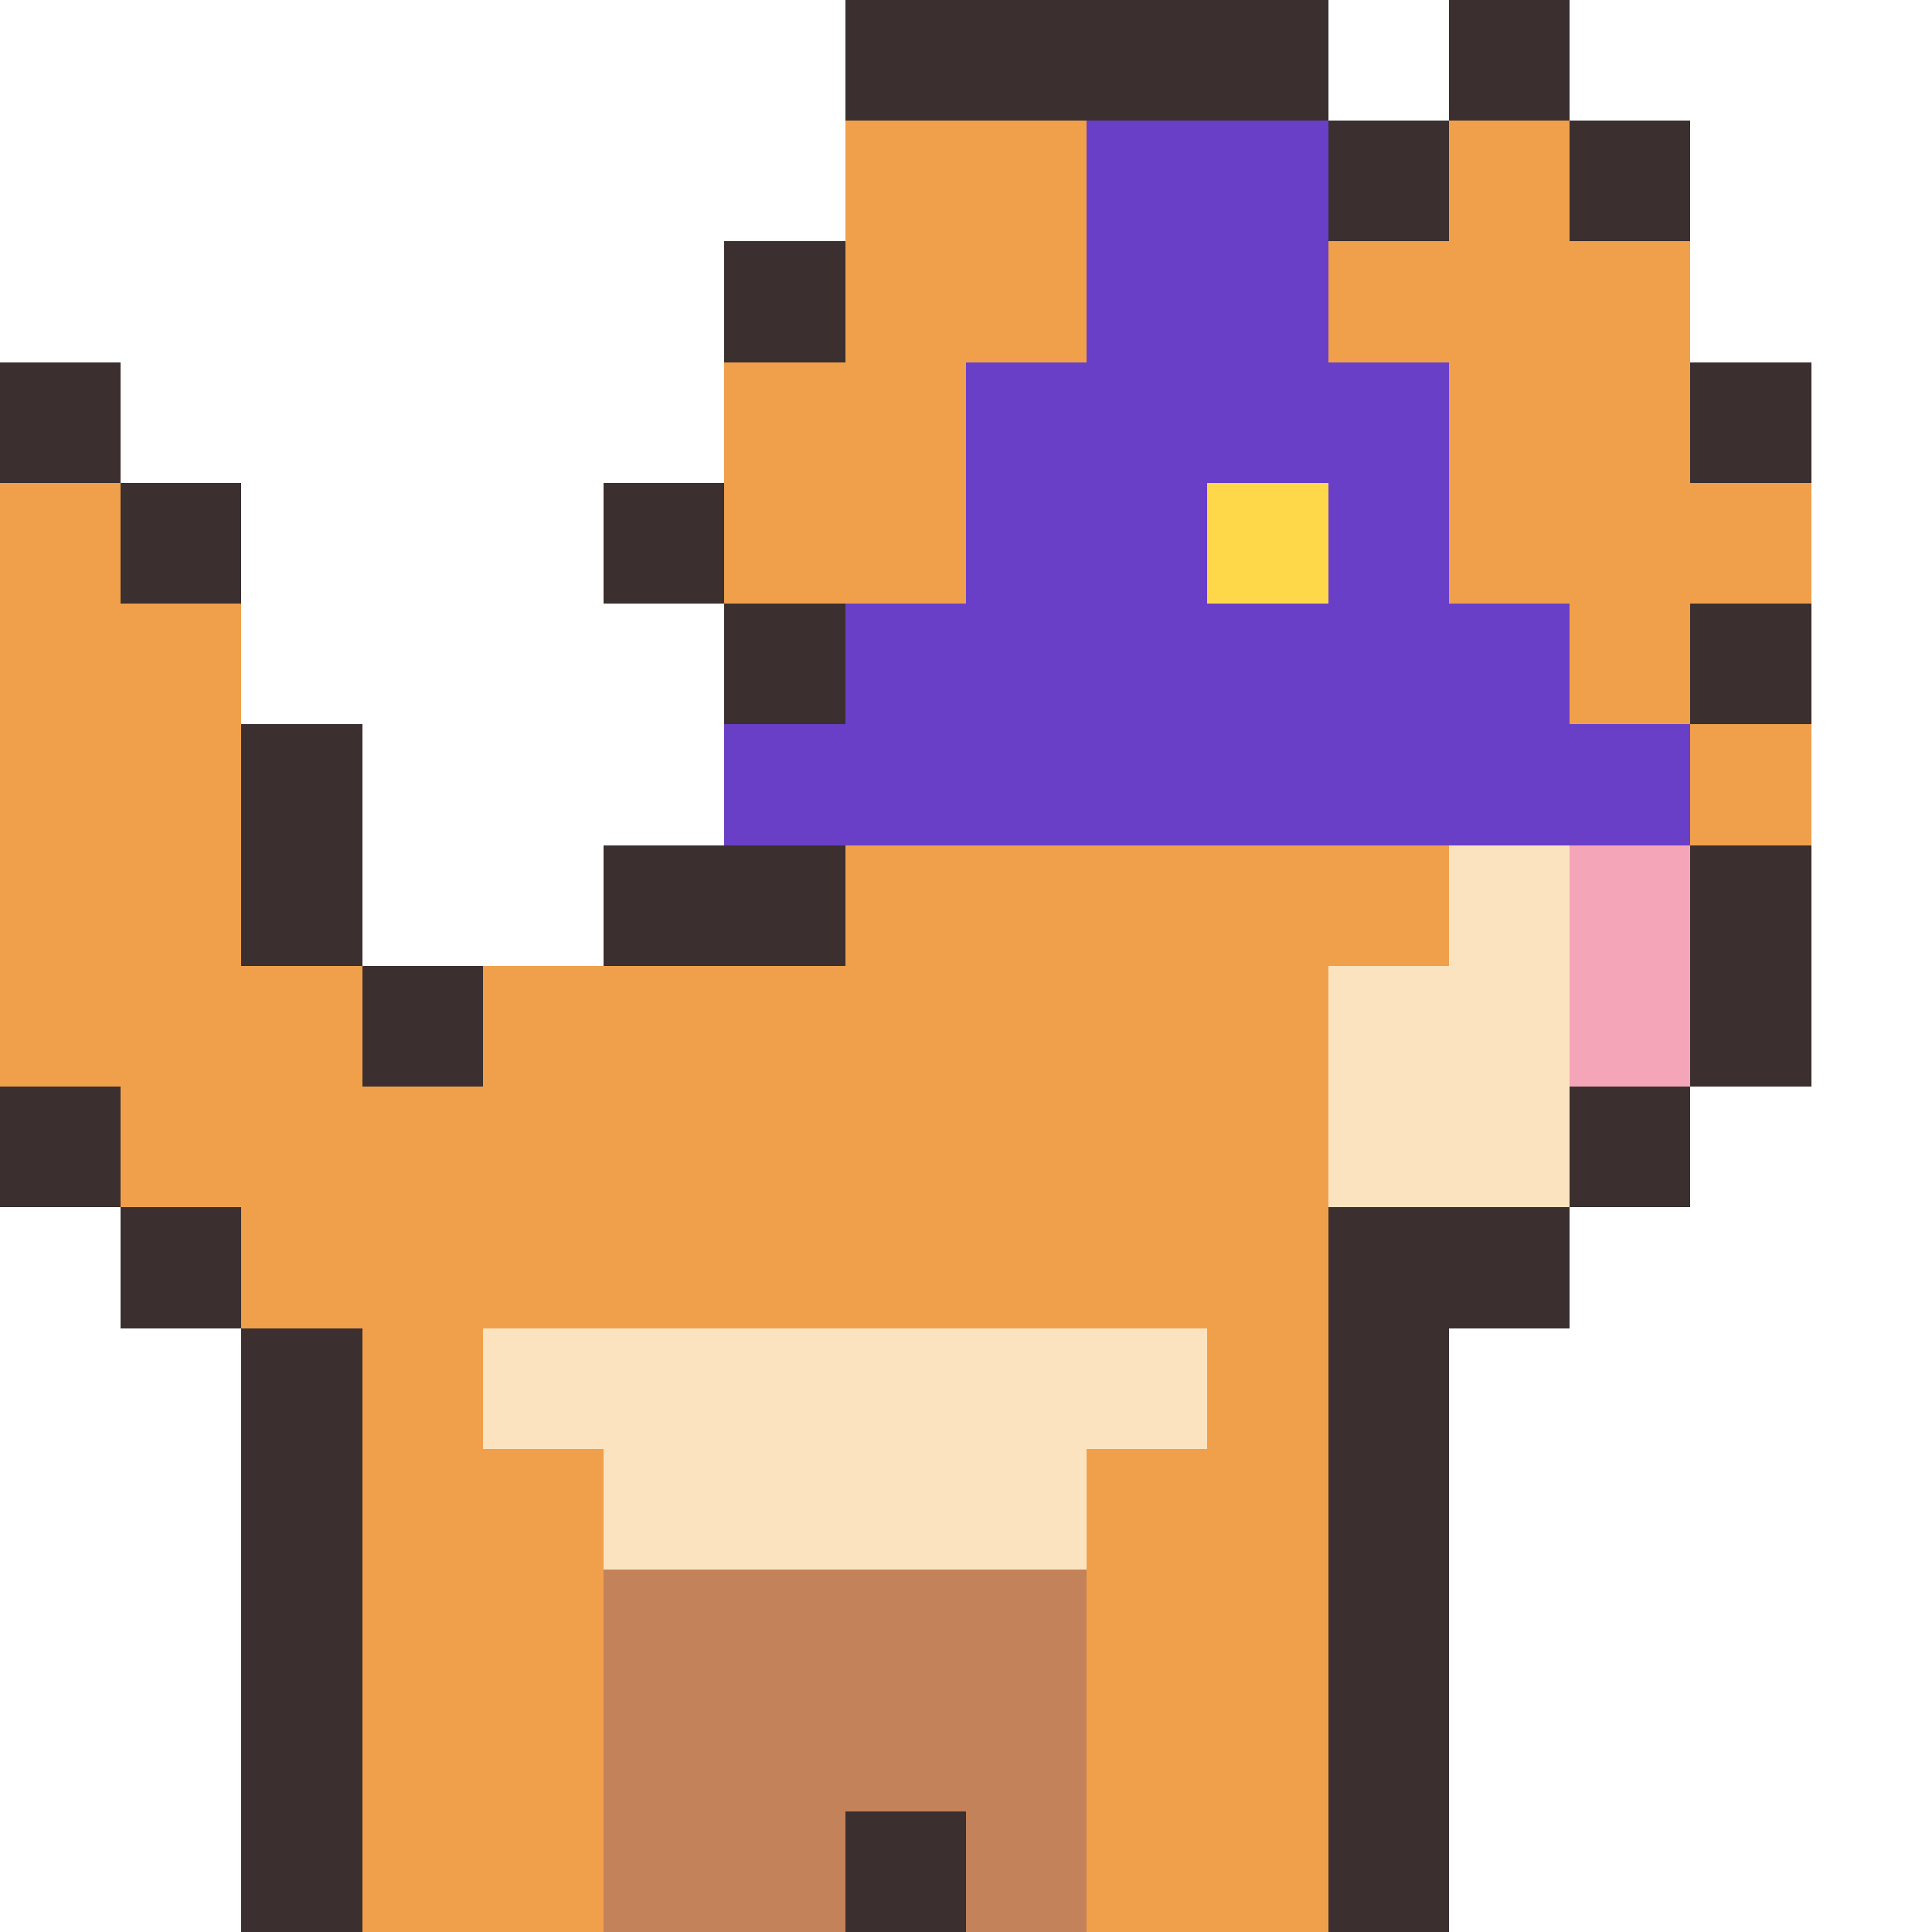
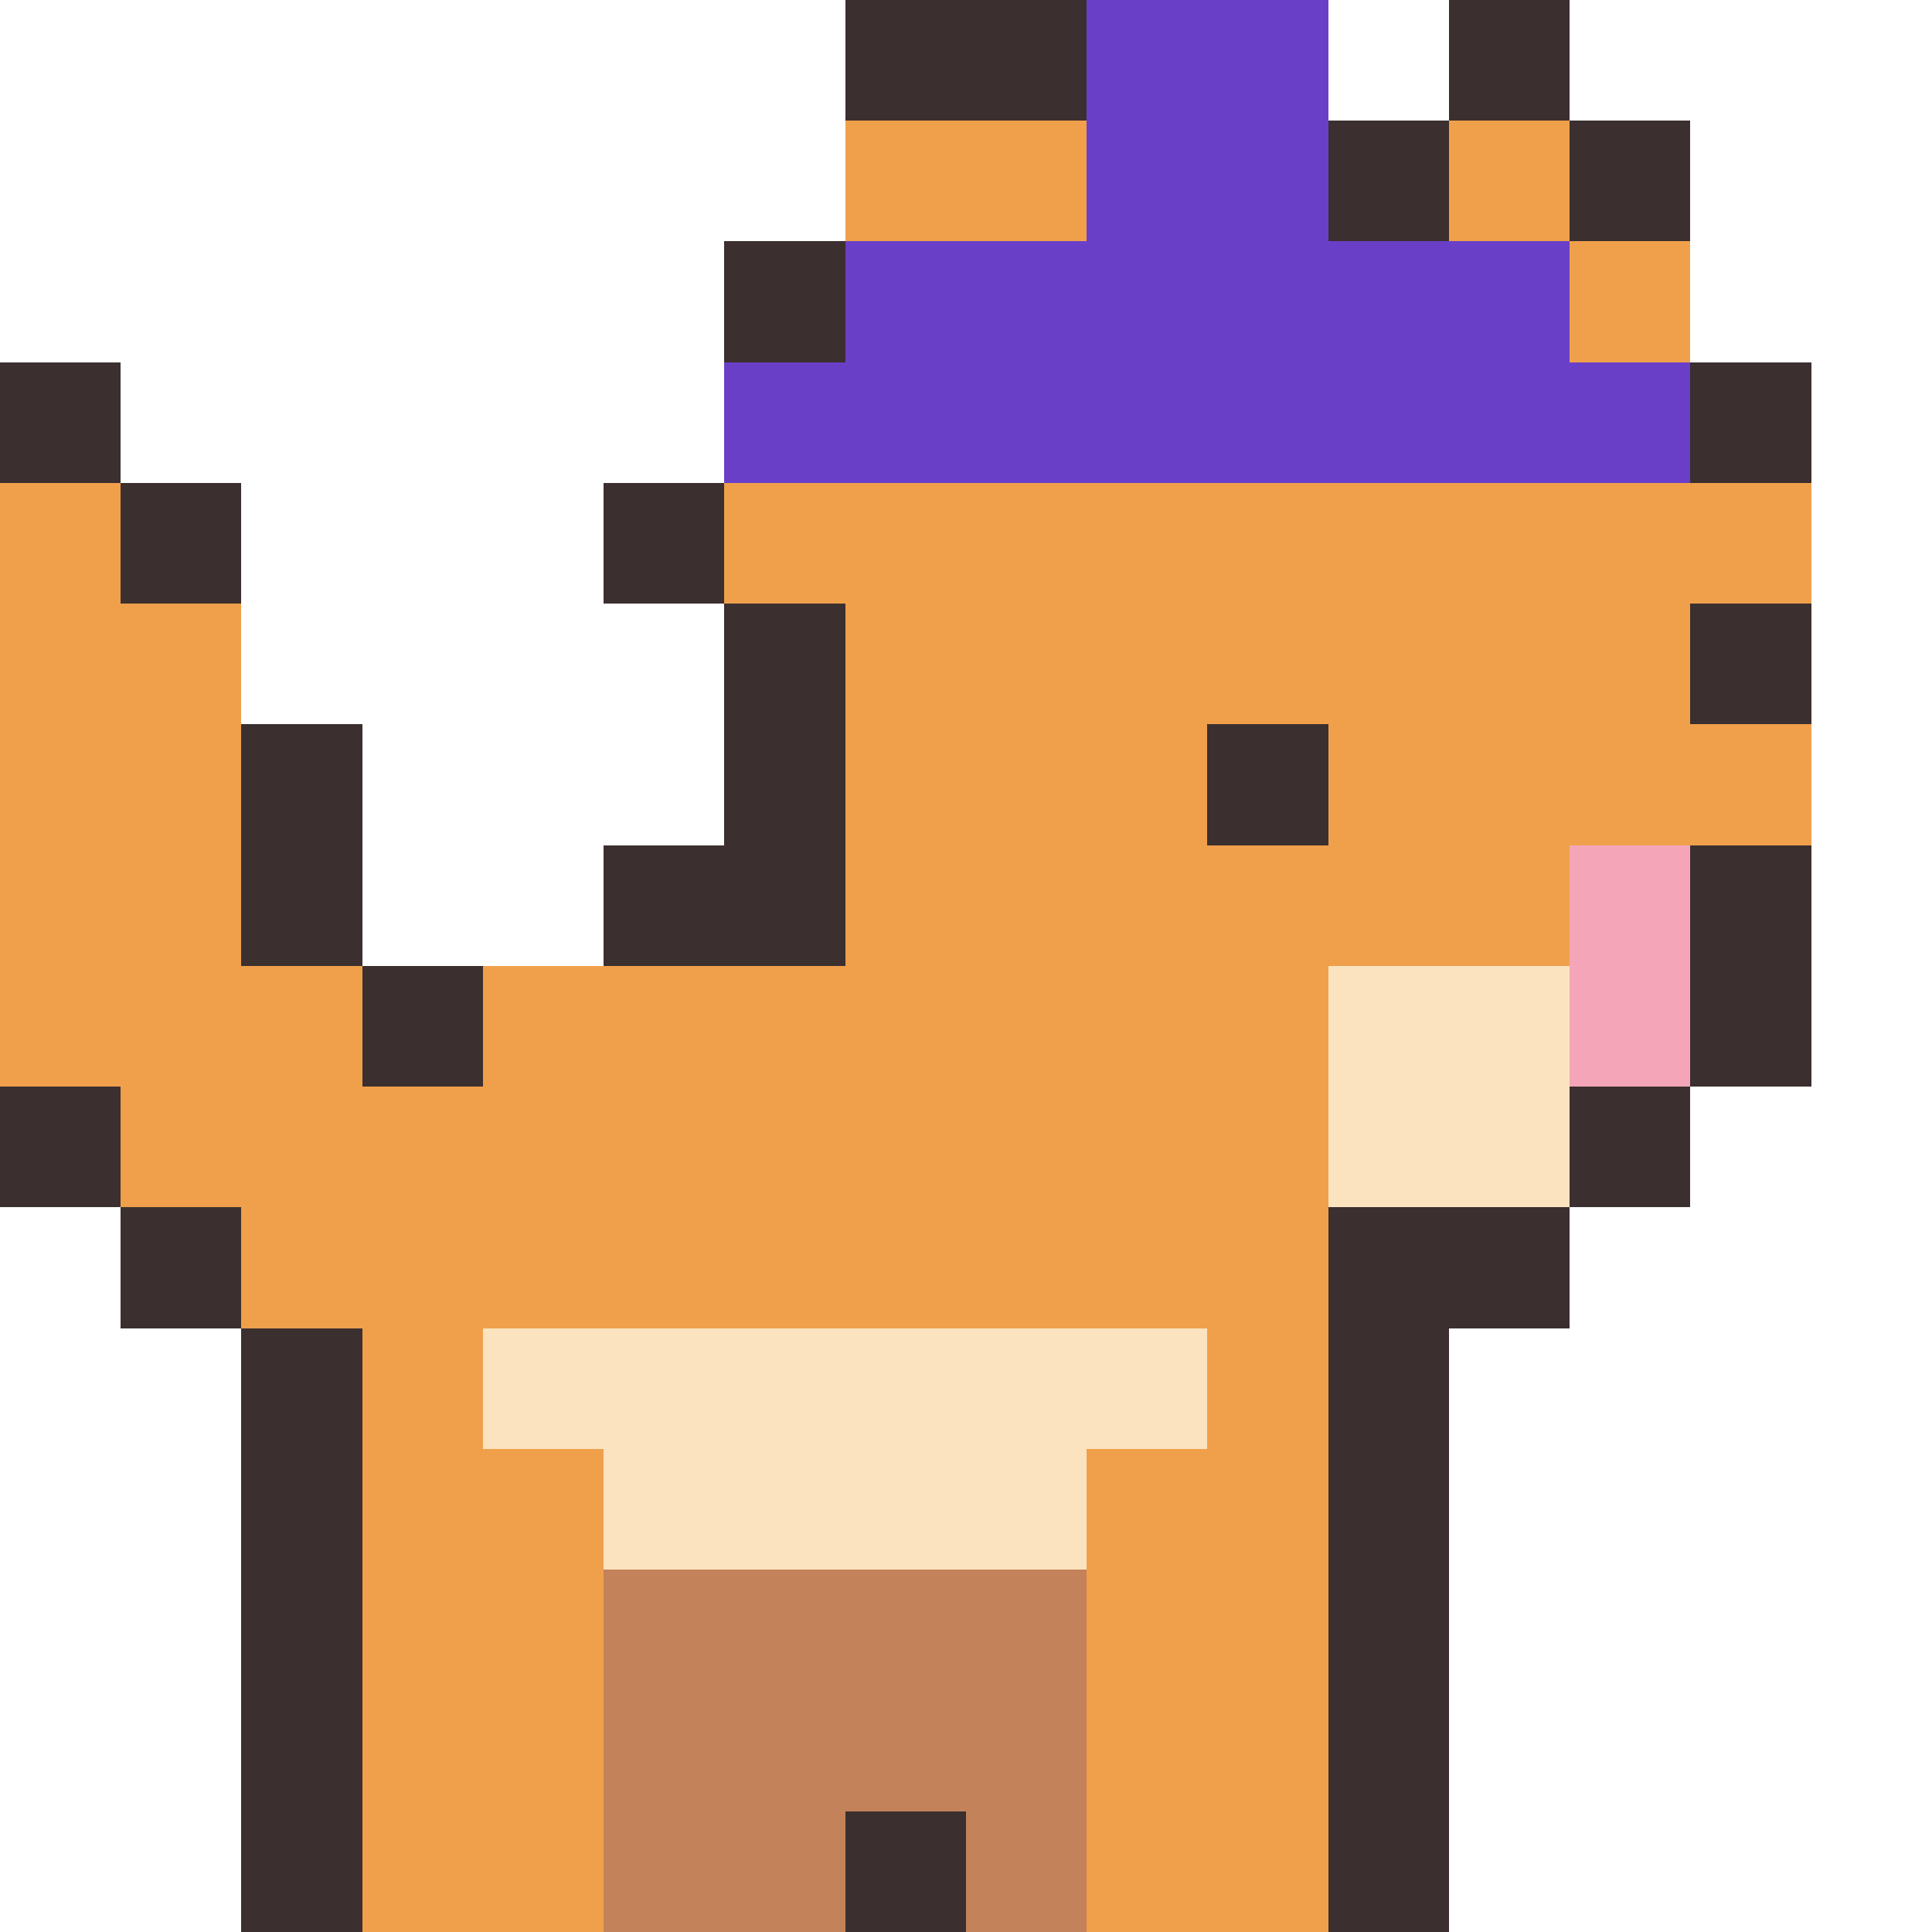
<svg xmlns="http://www.w3.org/2000/svg" width="128" height="128" viewBox="0 0 128 128" shape-rendering="crispEdges">
-   <rect x="56" y="0" width="32" height="4" fill="#3b2f2f" />
+   <rect x="56" y="0" width="16" height="4" fill="#3b2f2f" />
+   <rect x="72" y="0" width="16" height="4" fill="#6a3fc8" />
  <rect x="96" y="0" width="8" height="4" fill="#3b2f2f" />
-   <rect x="56" y="4" width="32" height="4" fill="#3b2f2f" />
+   <rect x="56" y="4" width="16" height="4" fill="#3b2f2f" />
+   <rect x="72" y="4" width="16" height="4" fill="#6a3fc8" />
  <rect x="96" y="4" width="8" height="4" fill="#3b2f2f" />
  <rect x="56" y="8" width="16" height="4" fill="#f0a04b" />
  <rect x="72" y="8" width="16" height="4" fill="#6a3fc8" />
  <rect x="88" y="8" width="8" height="4" fill="#3b2f2f" />
  <rect x="96" y="8" width="8" height="4" fill="#f0a04b" />
  <rect x="104" y="8" width="8" height="4" fill="#3b2f2f" />
  <rect x="56" y="12" width="16" height="4" fill="#f0a04b" />
  <rect x="72" y="12" width="16" height="4" fill="#6a3fc8" />
  <rect x="88" y="12" width="8" height="4" fill="#3b2f2f" />
  <rect x="96" y="12" width="8" height="4" fill="#f0a04b" />
  <rect x="104" y="12" width="8" height="4" fill="#3b2f2f" />
  <rect x="48" y="16" width="8" height="4" fill="#3b2f2f" />
-   <rect x="56" y="16" width="16" height="4" fill="#f0a04b" />
-   <rect x="72" y="16" width="16" height="4" fill="#6a3fc8" />
-   <rect x="88" y="16" width="24" height="4" fill="#f0a04b" />
+   <rect x="56" y="16" width="48" height="4" fill="#6a3fc8" />
+   <rect x="104" y="16" width="8" height="4" fill="#f0a04b" />
  <rect x="48" y="20" width="8" height="4" fill="#3b2f2f" />
-   <rect x="56" y="20" width="16" height="4" fill="#f0a04b" />
-   <rect x="72" y="20" width="16" height="4" fill="#6a3fc8" />
-   <rect x="88" y="20" width="24" height="4" fill="#f0a04b" />
+   <rect x="56" y="20" width="48" height="4" fill="#6a3fc8" />
+   <rect x="104" y="20" width="8" height="4" fill="#f0a04b" />
  <rect x="0" y="24" width="8" height="4" fill="#3b2f2f" />
-   <rect x="48" y="24" width="16" height="4" fill="#f0a04b" />
-   <rect x="64" y="24" width="32" height="4" fill="#6a3fc8" />
-   <rect x="96" y="24" width="16" height="4" fill="#f0a04b" />
+   <rect x="48" y="24" width="64" height="4" fill="#6a3fc8" />
  <rect x="112" y="24" width="8" height="4" fill="#3b2f2f" />
  <rect x="0" y="28" width="8" height="4" fill="#3b2f2f" />
-   <rect x="48" y="28" width="16" height="4" fill="#f0a04b" />
-   <rect x="64" y="28" width="32" height="4" fill="#6a3fc8" />
-   <rect x="96" y="28" width="16" height="4" fill="#f0a04b" />
+   <rect x="48" y="28" width="64" height="4" fill="#6a3fc8" />
  <rect x="112" y="28" width="8" height="4" fill="#3b2f2f" />
  <rect x="0" y="32" width="8" height="4" fill="#f0a04b" />
  <rect x="8" y="32" width="8" height="4" fill="#3b2f2f" />
  <rect x="40" y="32" width="8" height="4" fill="#3b2f2f" />
-   <rect x="48" y="32" width="16" height="4" fill="#f0a04b" />
-   <rect x="64" y="32" width="16" height="4" fill="#6a3fc8" />
-   <rect x="80" y="32" width="8" height="4" fill="#ffd84a" />
-   <rect x="88" y="32" width="8" height="4" fill="#6a3fc8" />
-   <rect x="96" y="32" width="24" height="4" fill="#f0a04b" />
+   <rect x="48" y="32" width="72" height="4" fill="#f0a04b" />
  <rect x="0" y="36" width="8" height="4" fill="#f0a04b" />
  <rect x="8" y="36" width="8" height="4" fill="#3b2f2f" />
  <rect x="40" y="36" width="8" height="4" fill="#3b2f2f" />
-   <rect x="48" y="36" width="16" height="4" fill="#f0a04b" />
-   <rect x="64" y="36" width="16" height="4" fill="#6a3fc8" />
-   <rect x="80" y="36" width="8" height="4" fill="#ffd84a" />
-   <rect x="88" y="36" width="8" height="4" fill="#6a3fc8" />
-   <rect x="96" y="36" width="24" height="4" fill="#f0a04b" />
+   <rect x="48" y="36" width="72" height="4" fill="#f0a04b" />
  <rect x="0" y="40" width="16" height="4" fill="#f0a04b" />
  <rect x="48" y="40" width="8" height="4" fill="#3b2f2f" />
-   <rect x="56" y="40" width="48" height="4" fill="#6a3fc8" />
-   <rect x="104" y="40" width="8" height="4" fill="#f0a04b" />
+   <rect x="56" y="40" width="56" height="4" fill="#f0a04b" />
  <rect x="112" y="40" width="8" height="4" fill="#3b2f2f" />
  <rect x="0" y="44" width="16" height="4" fill="#f0a04b" />
  <rect x="48" y="44" width="8" height="4" fill="#3b2f2f" />
-   <rect x="56" y="44" width="48" height="4" fill="#6a3fc8" />
-   <rect x="104" y="44" width="8" height="4" fill="#f0a04b" />
+   <rect x="56" y="44" width="56" height="4" fill="#f0a04b" />
  <rect x="112" y="44" width="8" height="4" fill="#3b2f2f" />
  <rect x="0" y="48" width="16" height="4" fill="#f0a04b" />
  <rect x="16" y="48" width="8" height="4" fill="#3b2f2f" />
-   <rect x="48" y="48" width="64" height="4" fill="#6a3fc8" />
-   <rect x="112" y="48" width="8" height="4" fill="#f0a04b" />
+   <rect x="48" y="48" width="8" height="4" fill="#3b2f2f" />
+   <rect x="56" y="48" width="24" height="4" fill="#f0a04b" />
+   <rect x="80" y="48" width="8" height="4" fill="#3b2f2f" />
+   <rect x="88" y="48" width="32" height="4" fill="#f0a04b" />
  <rect x="0" y="52" width="16" height="4" fill="#f0a04b" />
  <rect x="16" y="52" width="8" height="4" fill="#3b2f2f" />
-   <rect x="48" y="52" width="64" height="4" fill="#6a3fc8" />
-   <rect x="112" y="52" width="8" height="4" fill="#f0a04b" />
+   <rect x="48" y="52" width="8" height="4" fill="#3b2f2f" />
+   <rect x="56" y="52" width="24" height="4" fill="#f0a04b" />
+   <rect x="80" y="52" width="8" height="4" fill="#3b2f2f" />
+   <rect x="88" y="52" width="32" height="4" fill="#f0a04b" />
  <rect x="0" y="56" width="16" height="4" fill="#f0a04b" />
  <rect x="16" y="56" width="8" height="4" fill="#3b2f2f" />
  <rect x="40" y="56" width="16" height="4" fill="#3b2f2f" />
-   <rect x="56" y="56" width="40" height="4" fill="#f0a04b" />
-   <rect x="96" y="56" width="8" height="4" fill="#fbe3c0" />
+   <rect x="56" y="56" width="48" height="4" fill="#f0a04b" />
  <rect x="104" y="56" width="8" height="4" fill="#f4a6b8" />
  <rect x="112" y="56" width="8" height="4" fill="#3b2f2f" />
  <rect x="0" y="60" width="16" height="4" fill="#f0a04b" />
  <rect x="16" y="60" width="8" height="4" fill="#3b2f2f" />
  <rect x="40" y="60" width="16" height="4" fill="#3b2f2f" />
-   <rect x="56" y="60" width="40" height="4" fill="#f0a04b" />
-   <rect x="96" y="60" width="8" height="4" fill="#fbe3c0" />
+   <rect x="56" y="60" width="48" height="4" fill="#f0a04b" />
  <rect x="104" y="60" width="8" height="4" fill="#f4a6b8" />
  <rect x="112" y="60" width="8" height="4" fill="#3b2f2f" />
  <rect x="0" y="64" width="24" height="4" fill="#f0a04b" />
  <rect x="24" y="64" width="8" height="4" fill="#3b2f2f" />
  <rect x="32" y="64" width="56" height="4" fill="#f0a04b" />
  <rect x="88" y="64" width="16" height="4" fill="#fbe3c0" />
  <rect x="104" y="64" width="8" height="4" fill="#f4a6b8" />
  <rect x="112" y="64" width="8" height="4" fill="#3b2f2f" />
  <rect x="0" y="68" width="24" height="4" fill="#f0a04b" />
  <rect x="24" y="68" width="8" height="4" fill="#3b2f2f" />
  <rect x="32" y="68" width="56" height="4" fill="#f0a04b" />
  <rect x="88" y="68" width="16" height="4" fill="#fbe3c0" />
  <rect x="104" y="68" width="8" height="4" fill="#f4a6b8" />
  <rect x="112" y="68" width="8" height="4" fill="#3b2f2f" />
  <rect x="0" y="72" width="8" height="4" fill="#3b2f2f" />
  <rect x="8" y="72" width="80" height="4" fill="#f0a04b" />
  <rect x="88" y="72" width="16" height="4" fill="#fbe3c0" />
  <rect x="104" y="72" width="8" height="4" fill="#3b2f2f" />
  <rect x="0" y="76" width="8" height="4" fill="#3b2f2f" />
  <rect x="8" y="76" width="80" height="4" fill="#f0a04b" />
  <rect x="88" y="76" width="16" height="4" fill="#fbe3c0" />
  <rect x="104" y="76" width="8" height="4" fill="#3b2f2f" />
  <rect x="8" y="80" width="8" height="4" fill="#3b2f2f" />
  <rect x="16" y="80" width="72" height="4" fill="#f0a04b" />
  <rect x="88" y="80" width="16" height="4" fill="#3b2f2f" />
  <rect x="8" y="84" width="8" height="4" fill="#3b2f2f" />
  <rect x="16" y="84" width="72" height="4" fill="#f0a04b" />
  <rect x="88" y="84" width="16" height="4" fill="#3b2f2f" />
  <rect x="16" y="88" width="8" height="4" fill="#3b2f2f" />
  <rect x="24" y="88" width="8" height="4" fill="#f0a04b" />
  <rect x="32" y="88" width="48" height="4" fill="#fbe3c0" />
  <rect x="80" y="88" width="8" height="4" fill="#f0a04b" />
  <rect x="88" y="88" width="8" height="4" fill="#3b2f2f" />
  <rect x="16" y="92" width="8" height="4" fill="#3b2f2f" />
  <rect x="24" y="92" width="8" height="4" fill="#f0a04b" />
  <rect x="32" y="92" width="48" height="4" fill="#fbe3c0" />
  <rect x="80" y="92" width="8" height="4" fill="#f0a04b" />
  <rect x="88" y="92" width="8" height="4" fill="#3b2f2f" />
  <rect x="16" y="96" width="8" height="4" fill="#3b2f2f" />
  <rect x="24" y="96" width="16" height="4" fill="#f0a04b" />
  <rect x="40" y="96" width="32" height="4" fill="#fbe3c0" />
  <rect x="72" y="96" width="16" height="4" fill="#f0a04b" />
  <rect x="88" y="96" width="8" height="4" fill="#3b2f2f" />
  <rect x="16" y="100" width="8" height="4" fill="#3b2f2f" />
  <rect x="24" y="100" width="16" height="4" fill="#f0a04b" />
  <rect x="40" y="100" width="32" height="4" fill="#fbe3c0" />
  <rect x="72" y="100" width="16" height="4" fill="#f0a04b" />
  <rect x="88" y="100" width="8" height="4" fill="#3b2f2f" />
  <rect x="16" y="104" width="8" height="4" fill="#3b2f2f" />
  <rect x="24" y="104" width="16" height="4" fill="#f0a04b" />
  <rect x="40" y="104" width="32" height="4" fill="#c38259" />
  <rect x="72" y="104" width="16" height="4" fill="#f0a04b" />
  <rect x="88" y="104" width="8" height="4" fill="#3b2f2f" />
  <rect x="16" y="108" width="8" height="4" fill="#3b2f2f" />
  <rect x="24" y="108" width="16" height="4" fill="#f0a04b" />
  <rect x="40" y="108" width="32" height="4" fill="#c38259" />
  <rect x="72" y="108" width="16" height="4" fill="#f0a04b" />
  <rect x="88" y="108" width="8" height="4" fill="#3b2f2f" />
  <rect x="16" y="112" width="8" height="4" fill="#3b2f2f" />
  <rect x="24" y="112" width="16" height="4" fill="#f0a04b" />
  <rect x="40" y="112" width="32" height="4" fill="#c38259" />
  <rect x="72" y="112" width="16" height="4" fill="#f0a04b" />
  <rect x="88" y="112" width="8" height="4" fill="#3b2f2f" />
  <rect x="16" y="116" width="8" height="4" fill="#3b2f2f" />
  <rect x="24" y="116" width="16" height="4" fill="#f0a04b" />
  <rect x="40" y="116" width="32" height="4" fill="#c38259" />
  <rect x="72" y="116" width="16" height="4" fill="#f0a04b" />
  <rect x="88" y="116" width="8" height="4" fill="#3b2f2f" />
  <rect x="16" y="120" width="8" height="4" fill="#3b2f2f" />
  <rect x="24" y="120" width="16" height="4" fill="#f0a04b" />
  <rect x="40" y="120" width="16" height="4" fill="#c38259" />
  <rect x="56" y="120" width="8" height="4" fill="#3b2f2f" />
  <rect x="64" y="120" width="8" height="4" fill="#c38259" />
  <rect x="72" y="120" width="16" height="4" fill="#f0a04b" />
  <rect x="88" y="120" width="8" height="4" fill="#3b2f2f" />
  <rect x="16" y="124" width="8" height="4" fill="#3b2f2f" />
  <rect x="24" y="124" width="16" height="4" fill="#f0a04b" />
  <rect x="40" y="124" width="16" height="4" fill="#c38259" />
  <rect x="56" y="124" width="8" height="4" fill="#3b2f2f" />
  <rect x="64" y="124" width="8" height="4" fill="#c38259" />
  <rect x="72" y="124" width="16" height="4" fill="#f0a04b" />
  <rect x="88" y="124" width="8" height="4" fill="#3b2f2f" />
</svg>
